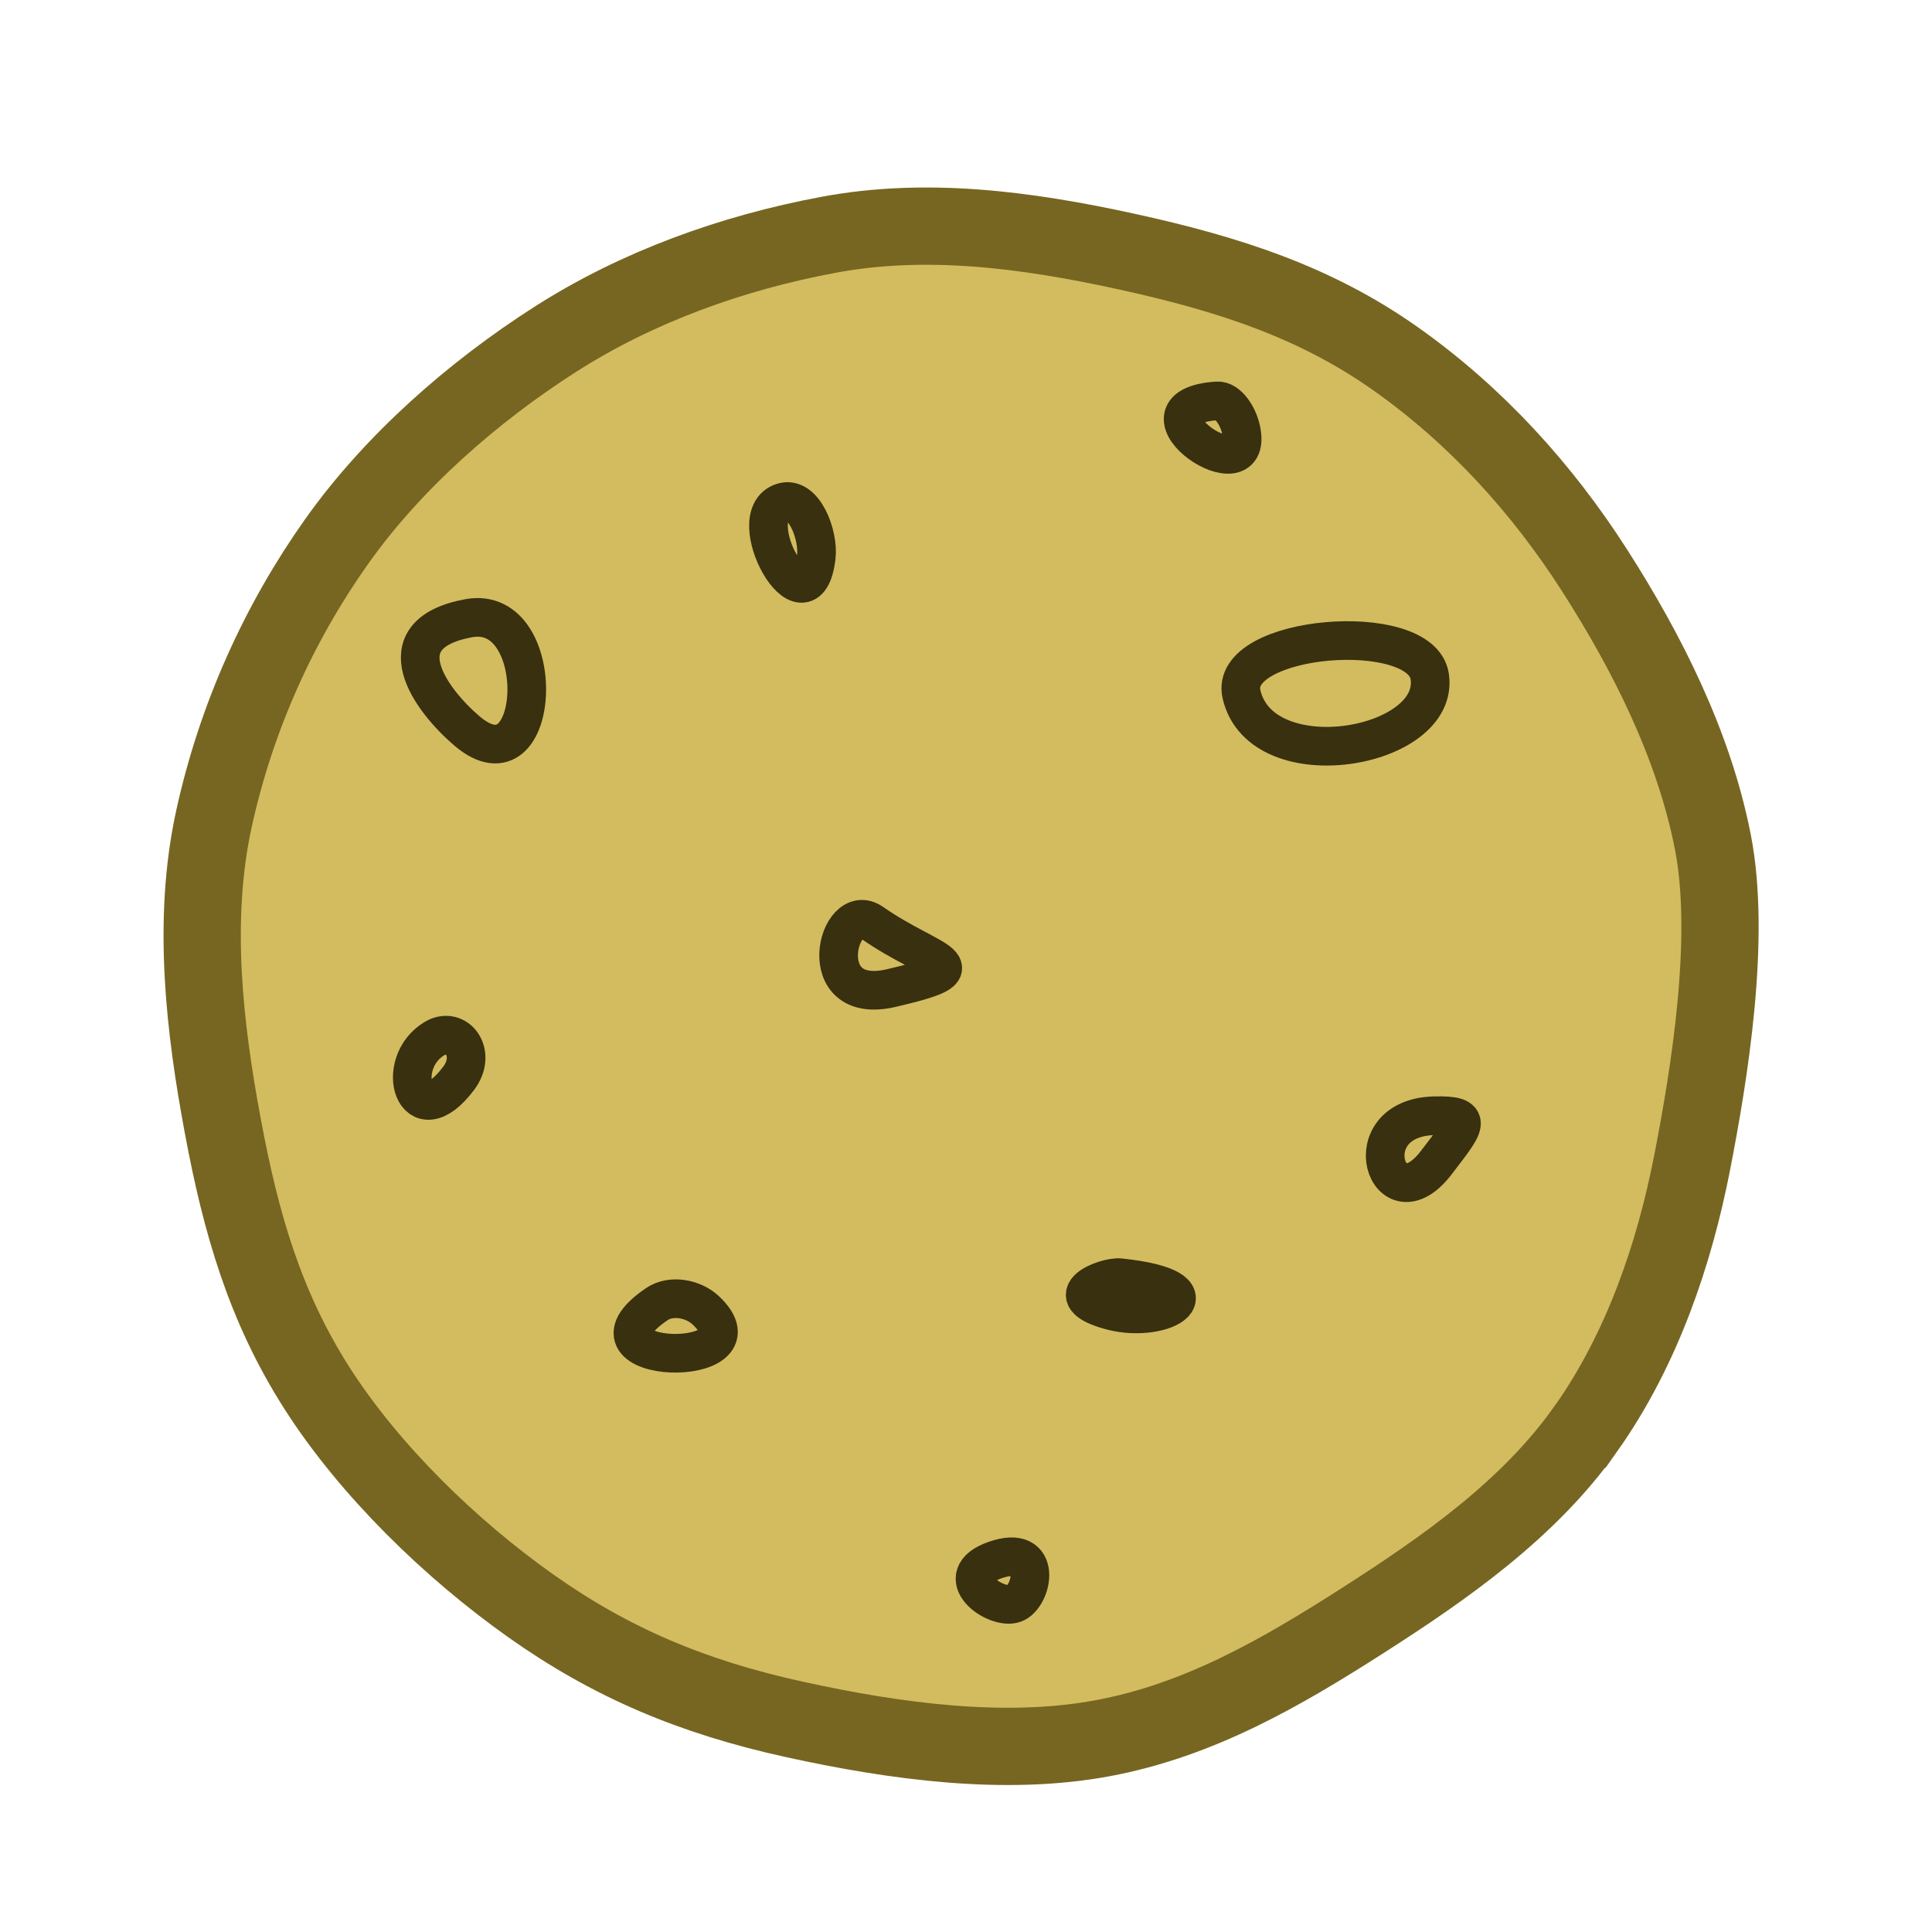
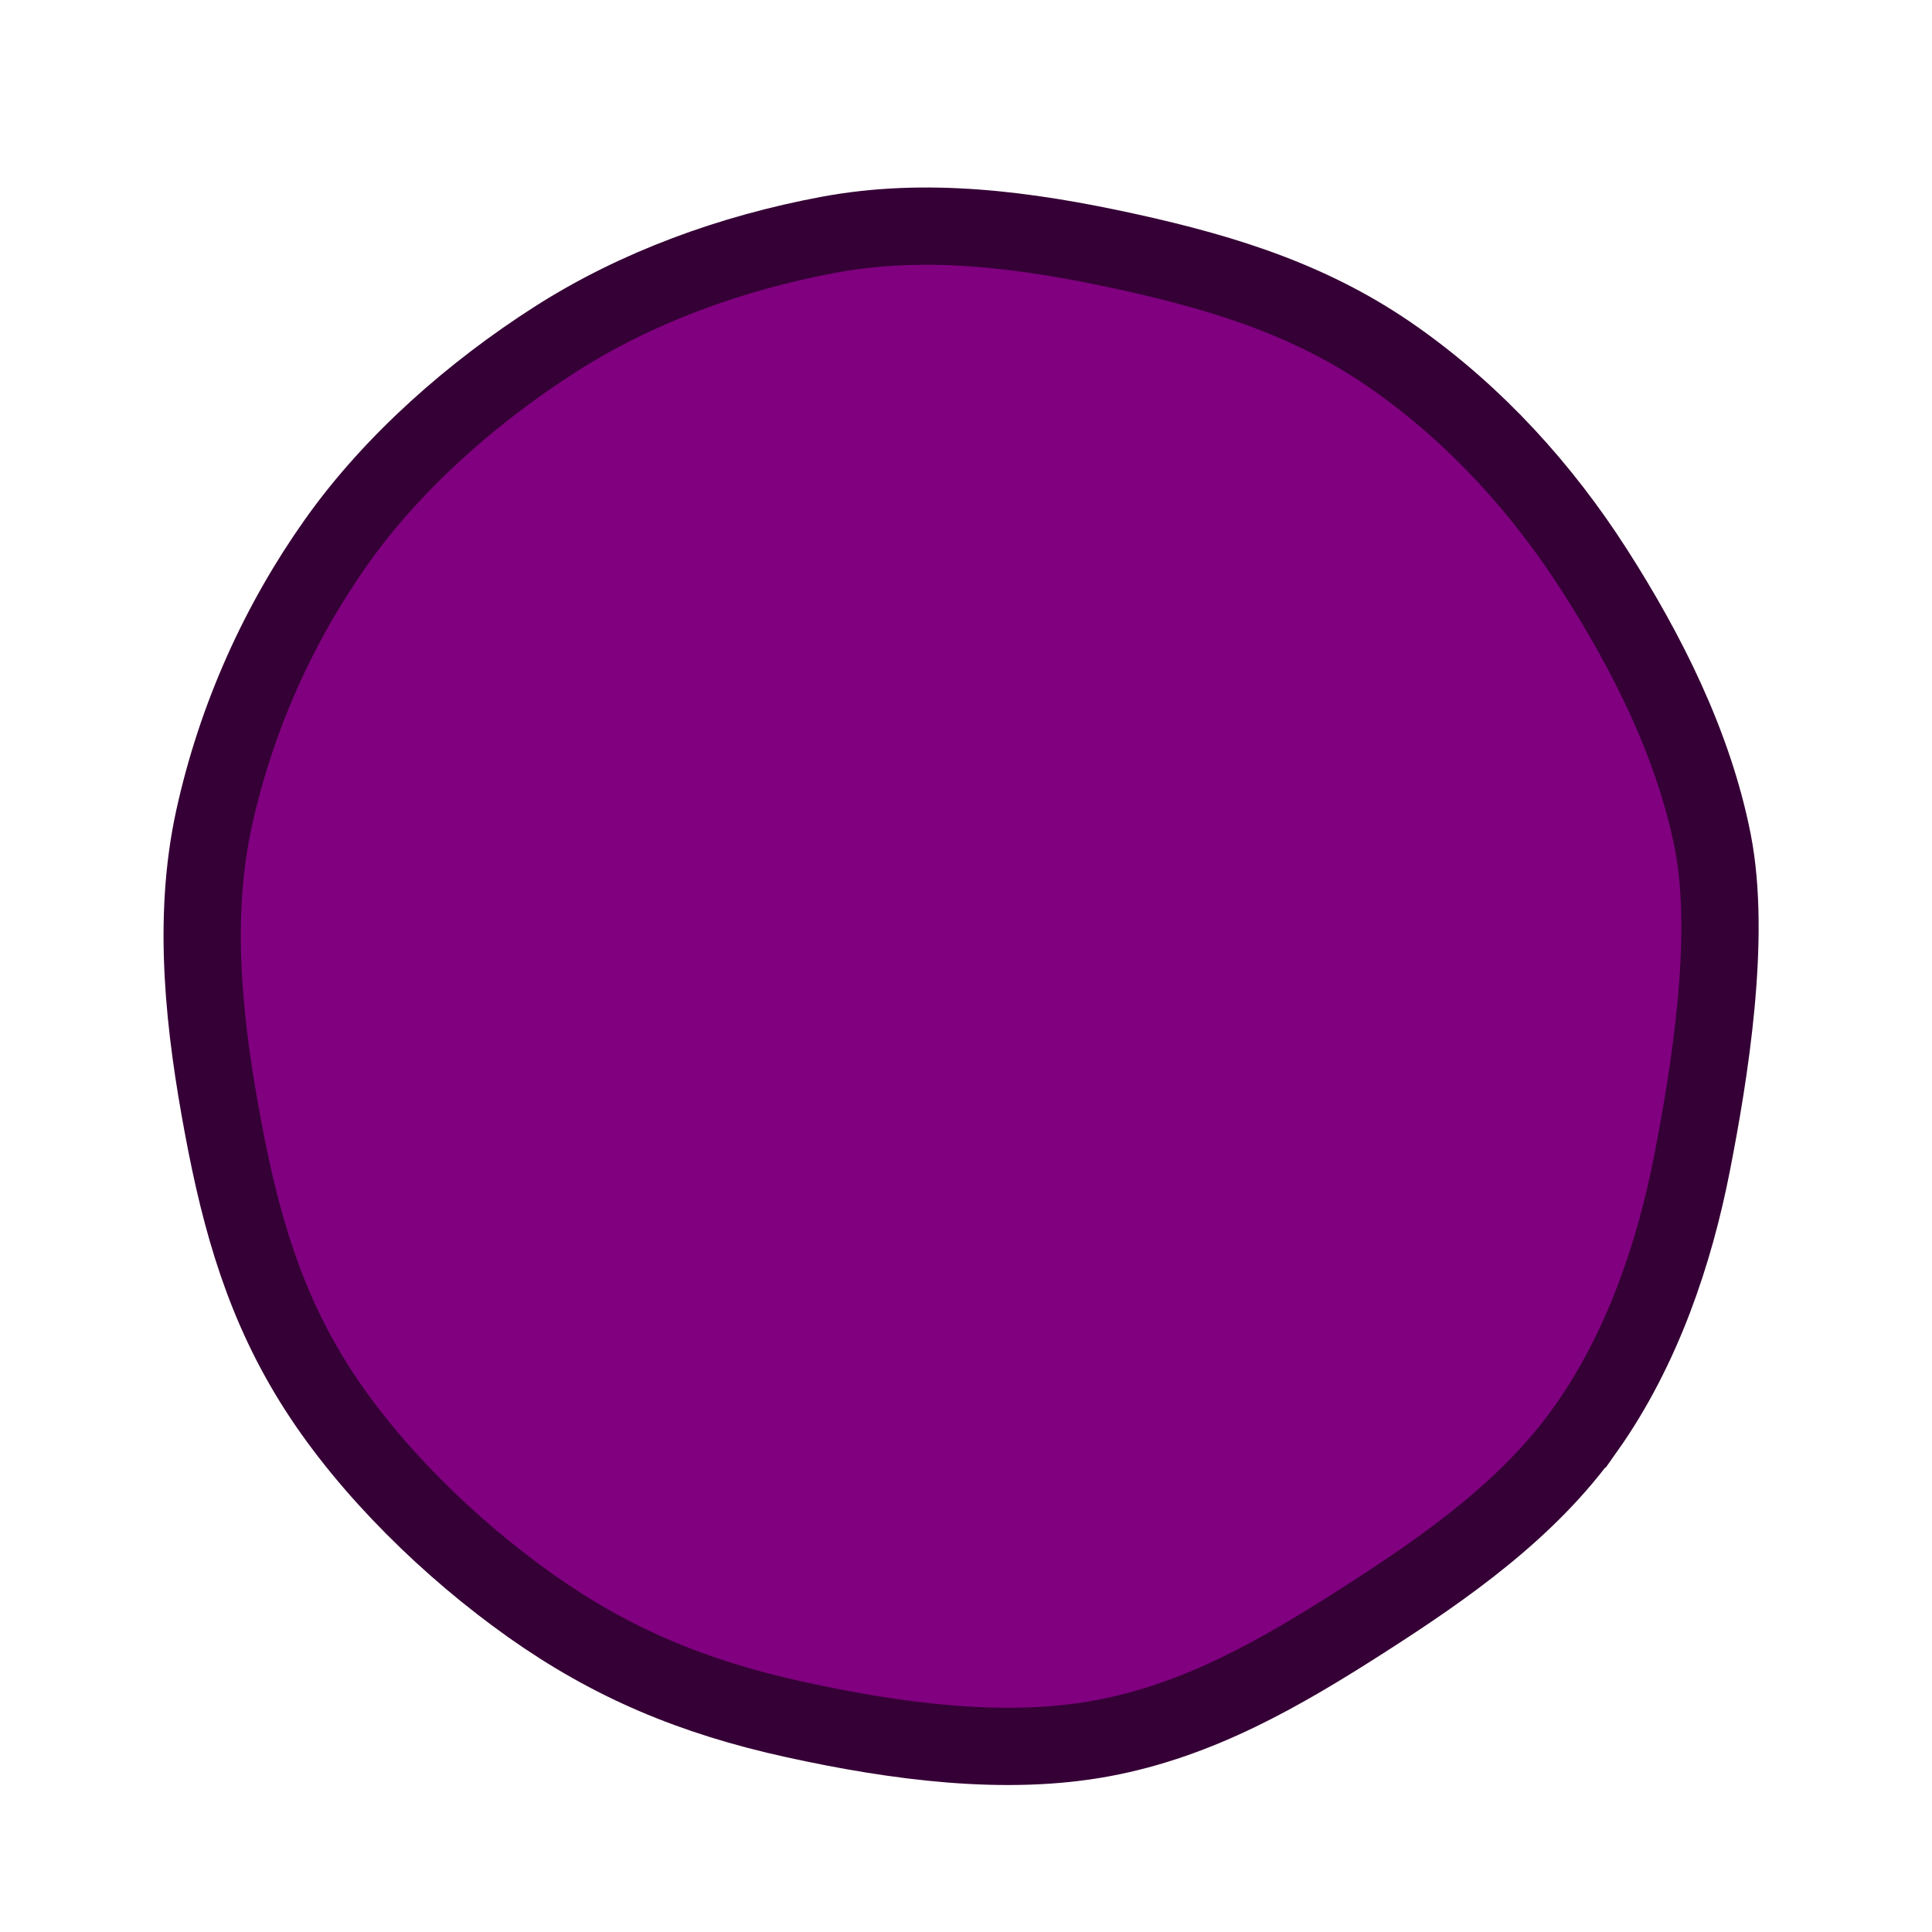
<svg xmlns="http://www.w3.org/2000/svg" width="50" height="50" id="svg2" version="1.1">
  <defs id="defs4">
    </defs>
  <g id="layer1" transform="translate(0,-1002.362)">
-     <path id="path3003" d="m 41.037,1039.344 c -1.473,2.081 -3.64,3.594 -5.755,4.948 -2.115,1.354 -4.239,2.588 -6.745,3.055 -2.506,0.467 -5.326,0.095 -7.973,-0.486 -2.647,-0.581 -4.747,-1.467 -6.828,-2.94 -2.081,-1.473 -4.172,-3.509 -5.526,-5.624 -1.354,-2.115 -1.976,-4.283 -2.443,-6.789 -0.467,-2.506 -0.809,-5.313 -0.229,-7.96 0.581,-2.647 1.694,-5.081 3.167,-7.161 1.473,-2.081 3.545,-3.886 5.66,-5.24 2.115,-1.354 4.573,-2.242 7.08,-2.709 2.506,-0.467 5.072,-0.144 7.719,0.436 2.647,0.581 4.883,1.307 6.964,2.78 2.081,1.473 3.79,3.361 5.144,5.476 1.354,2.115 2.564,4.512 3.055,7.014 0.489,2.491 -0.088,6.023 -0.539,8.329 -0.451,2.306 -1.276,4.79 -2.749,6.871 z" style="fill:#d3bc5f;fill-opacity:1;stroke:#776621;stroke-width:2;stroke-linecap:butt;stroke-miterlimit:4;stroke-opacity:1;stroke-dashoffset:0" />
-     <path id="path4845" d="m 12.125,1018.362 c 2.121,-0.395 1.91,4.585 -0.045,2.913 -0.925,-0.791 -2.194,-2.496 0.045,-2.913 z" style="fill:none;stroke:#38300f;stroke-width:1px;stroke-linecap:butt;stroke-linejoin:miter;stroke-opacity:1" />
-     <path id="path4847" d="m 20.25,1015.362 c -1.1,0.358 0.632,3.439 0.875,1.415 0.068,-0.566 -0.319,-1.596 -0.875,-1.415 z" style="fill:none;stroke:#38300f;stroke-width:1px;stroke-linecap:butt;stroke-linejoin:miter;stroke-opacity:1" />
-     <path id="path4849" d="m 37.125,1031.237 c -2.138,0.052 -1.216,2.867 0.046,1.213 0.74,-0.97 1.007,-1.238 -0.046,-1.213 z" style="fill:none;stroke:#38300f;stroke-width:1px;stroke-linecap:butt;stroke-linejoin:miter;stroke-opacity:1" />
-     <path id="path4851" d="m 37,1019.862 c -0.234,-1.482 -5.228,-1.073 -4.87,0.469 0.516,2.224 5.167,1.418 4.87,-0.469 z" style="fill:none;stroke:#38300f;stroke-width:1px;stroke-linecap:butt;stroke-linejoin:miter;stroke-opacity:1" />
-     <path id="path4853" d="m 23.062,1027.934 c 2.448,-0.569 1.077,-0.594 -0.492,-1.69 -0.895,-0.625 -1.578,2.171 0.492,1.69 z" style="fill:none;stroke:#38300f;stroke-width:1px;stroke-linecap:butt;stroke-linejoin:miter;stroke-opacity:1" />
-     <path id="path4855" d="m 28.979,1035.428 c -0.35,-0.037 -1.691,0.464 -0.22,0.855 1.373,0.365 2.886,-0.575 0.22,-0.855 z" style="fill:none;stroke:#38300f;stroke-width:1px;stroke-linecap:butt;stroke-linejoin:miter;stroke-opacity:1" />
-     <path id="path4857" d="m 17,1036.112 c -2.37,1.608 2.933,1.726 1.263,0.159 -0.319,-0.3 -0.891,-0.411 -1.263,-0.159 z" style="fill:none;stroke:#38300f;stroke-width:1px;stroke-linecap:butt;stroke-linejoin:miter;stroke-opacity:1" />
-     <path id="path4859" d="m 11.25,1029.237 c -1.082,0.641 -0.522,2.549 0.619,1.033 0.5,-0.665 -0.058,-1.365 -0.619,-1.033 z" style="fill:none;stroke:#38300f;stroke-width:1px;stroke-linecap:butt;stroke-linejoin:miter;stroke-opacity:1" />
-     <path id="path4861" d="m 31.5,1012.737 c -2.472,0.166 1.093,2.543 0.599,0.667 -0.073,-0.276 -0.319,-0.686 -0.599,-0.667 z" style="fill:none;stroke:#38300f;stroke-width:1px;stroke-linecap:butt;stroke-linejoin:miter;stroke-opacity:1" />
-     <path id="path4863" d="m 25.75,1042.737 c -1.208,0.422 0.013,1.3 0.501,1.123 0.473,-0.172 0.763,-1.564 -0.501,-1.123 z" style="fill:none;stroke:#38300f;stroke-width:1px;stroke-linecap:butt;stroke-linejoin:miter;stroke-opacity:1" />
+     <path id="path3003" d="m 41.037,1039.344 c -1.473,2.081 -3.64,3.594 -5.755,4.948 -2.115,1.354 -4.239,2.588 -6.745,3.055 -2.506,0.467 -5.326,0.095 -7.973,-0.486 -2.647,-0.581 -4.747,-1.467 -6.828,-2.94 -2.081,-1.473 -4.172,-3.509 -5.526,-5.624 -1.354,-2.115 -1.976,-4.283 -2.443,-6.789 -0.467,-2.506 -0.809,-5.313 -0.229,-7.96 0.581,-2.647 1.694,-5.081 3.167,-7.161 1.473,-2.081 3.545,-3.886 5.66,-5.24 2.115,-1.354 4.573,-2.242 7.08,-2.709 2.506,-0.467 5.072,-0.144 7.719,0.436 2.647,0.581 4.883,1.307 6.964,2.78 2.081,1.473 3.79,3.361 5.144,5.476 1.354,2.115 2.564,4.512 3.055,7.014 0.489,2.491 -0.088,6.023 -0.539,8.329 -0.451,2.306 -1.276,4.79 -2.749,6.871 z" style="fill:#800080;fill-opacity:1;stroke:#350035;stroke-width:2;stroke-linecap:butt;stroke-miterlimit:4;stroke-opacity:1;stroke-dashoffset:0" />
  </g>
</svg>
